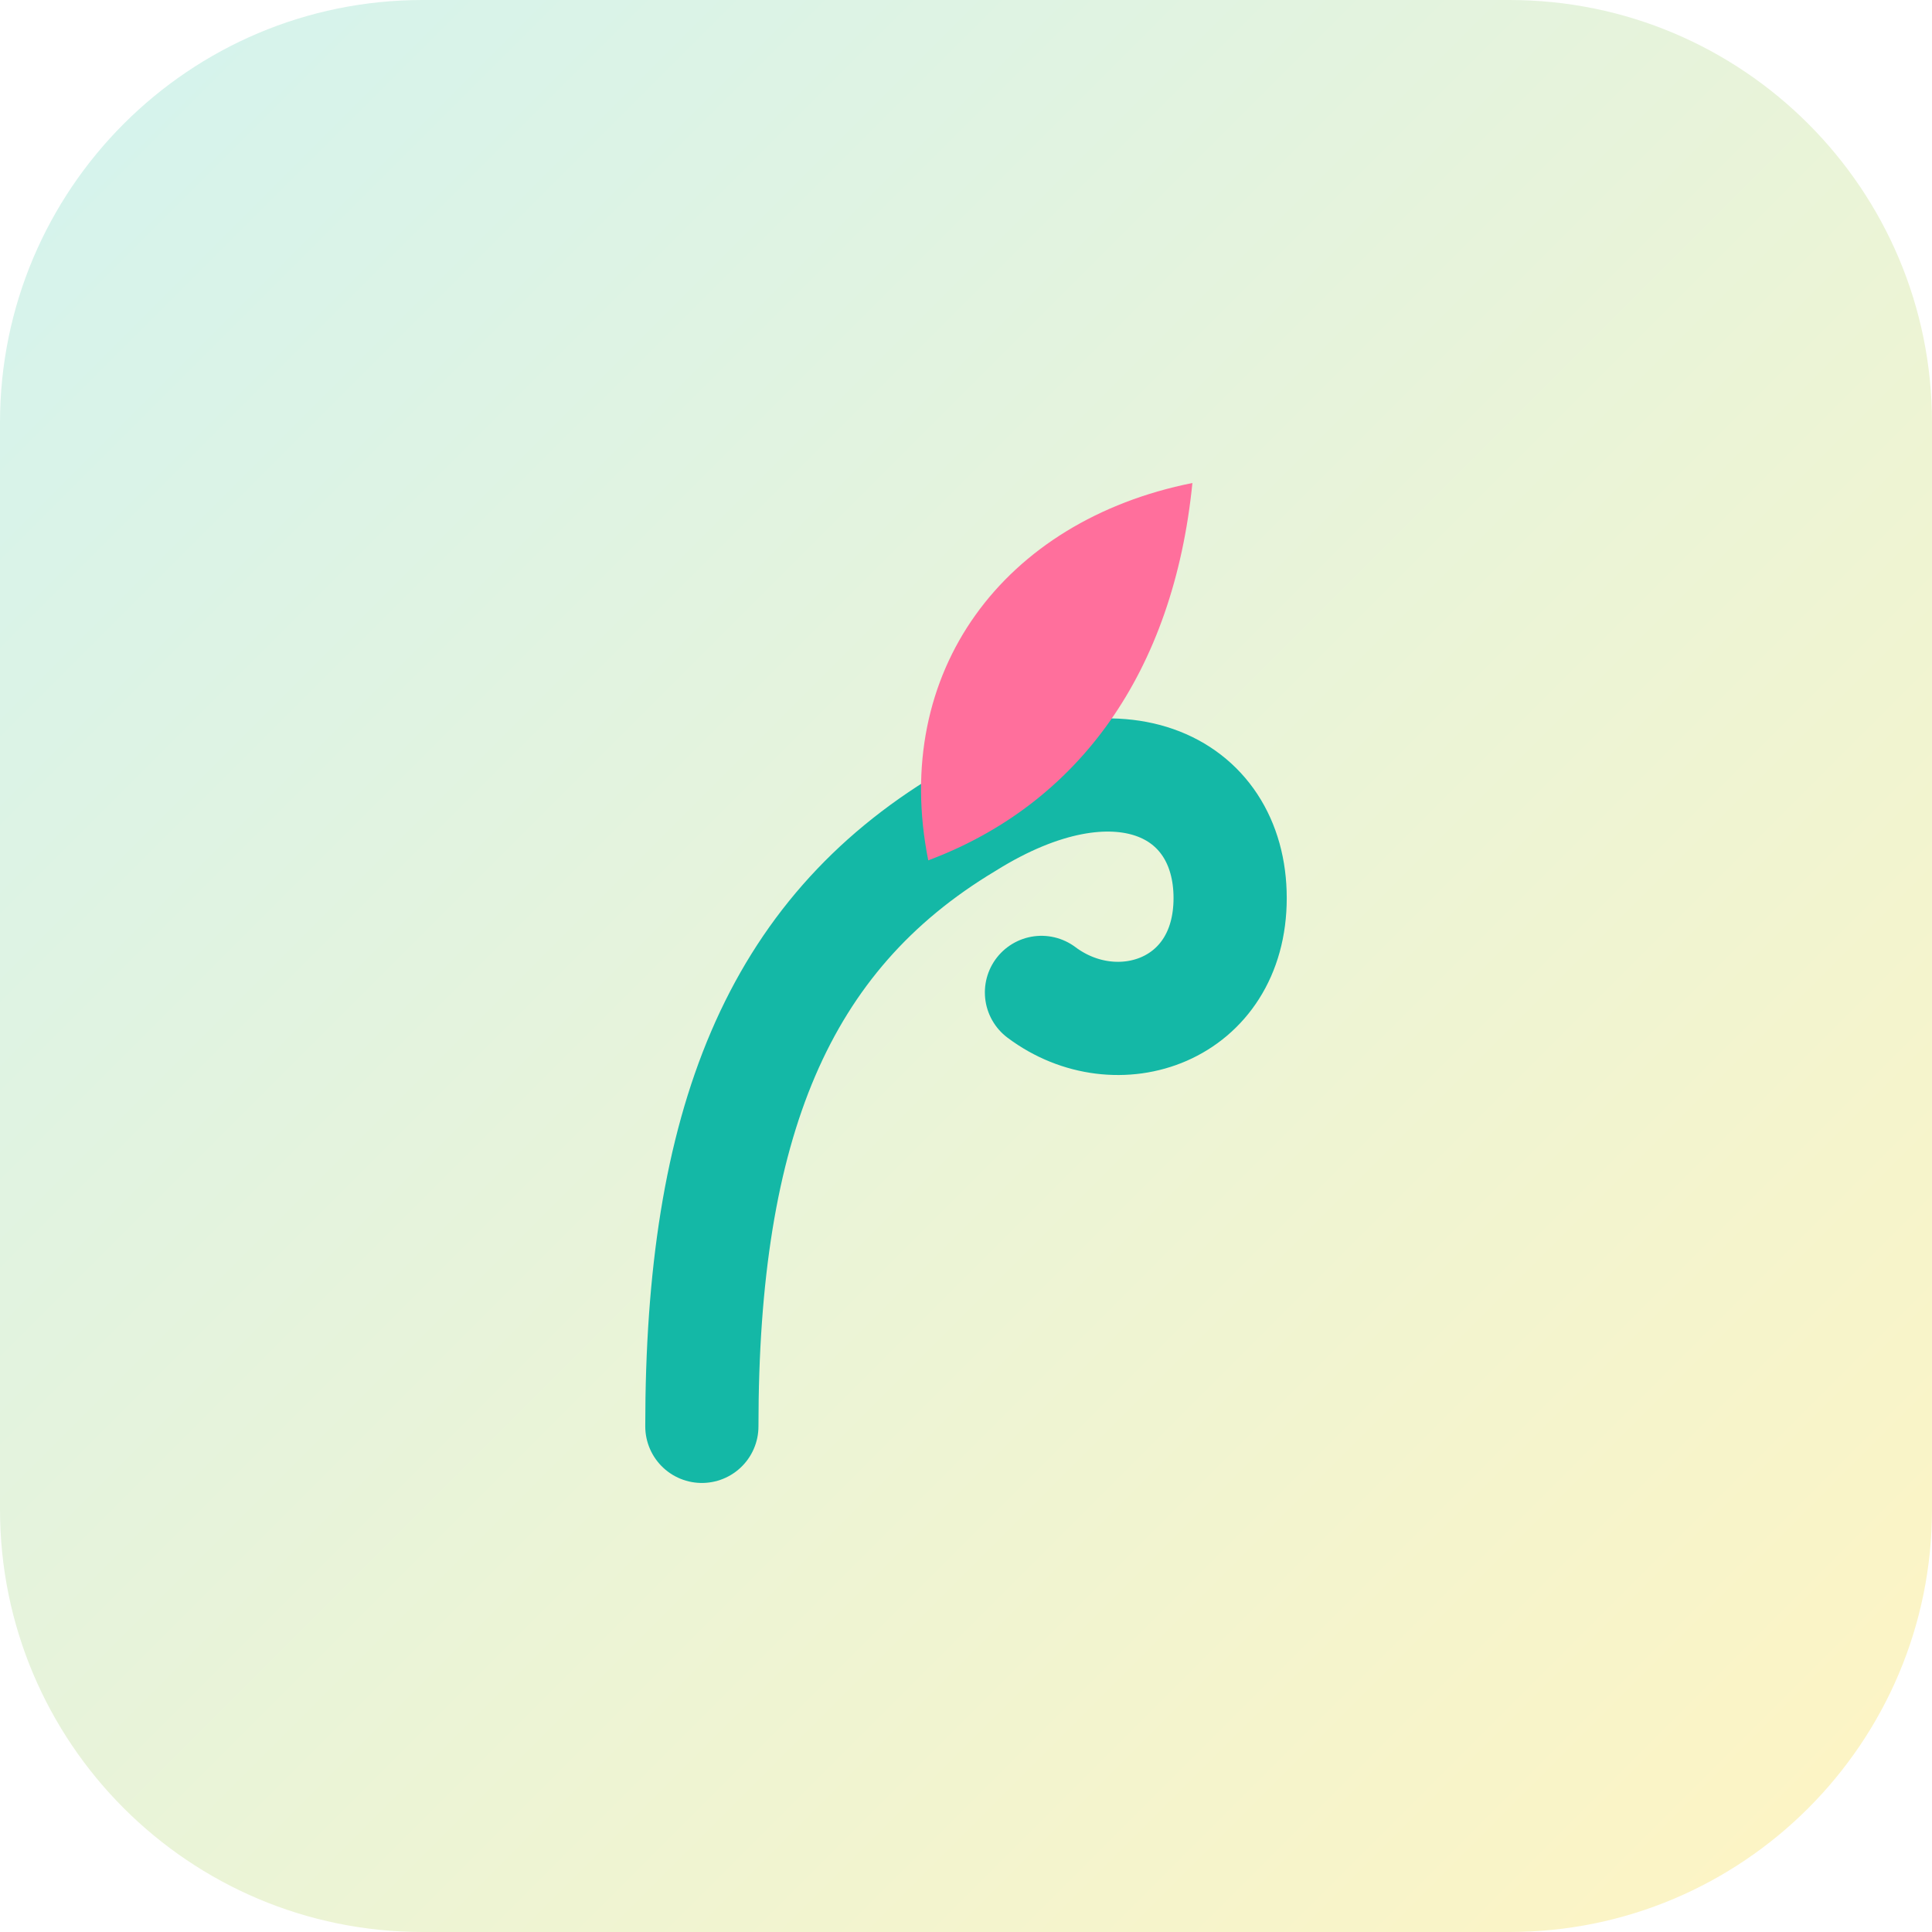
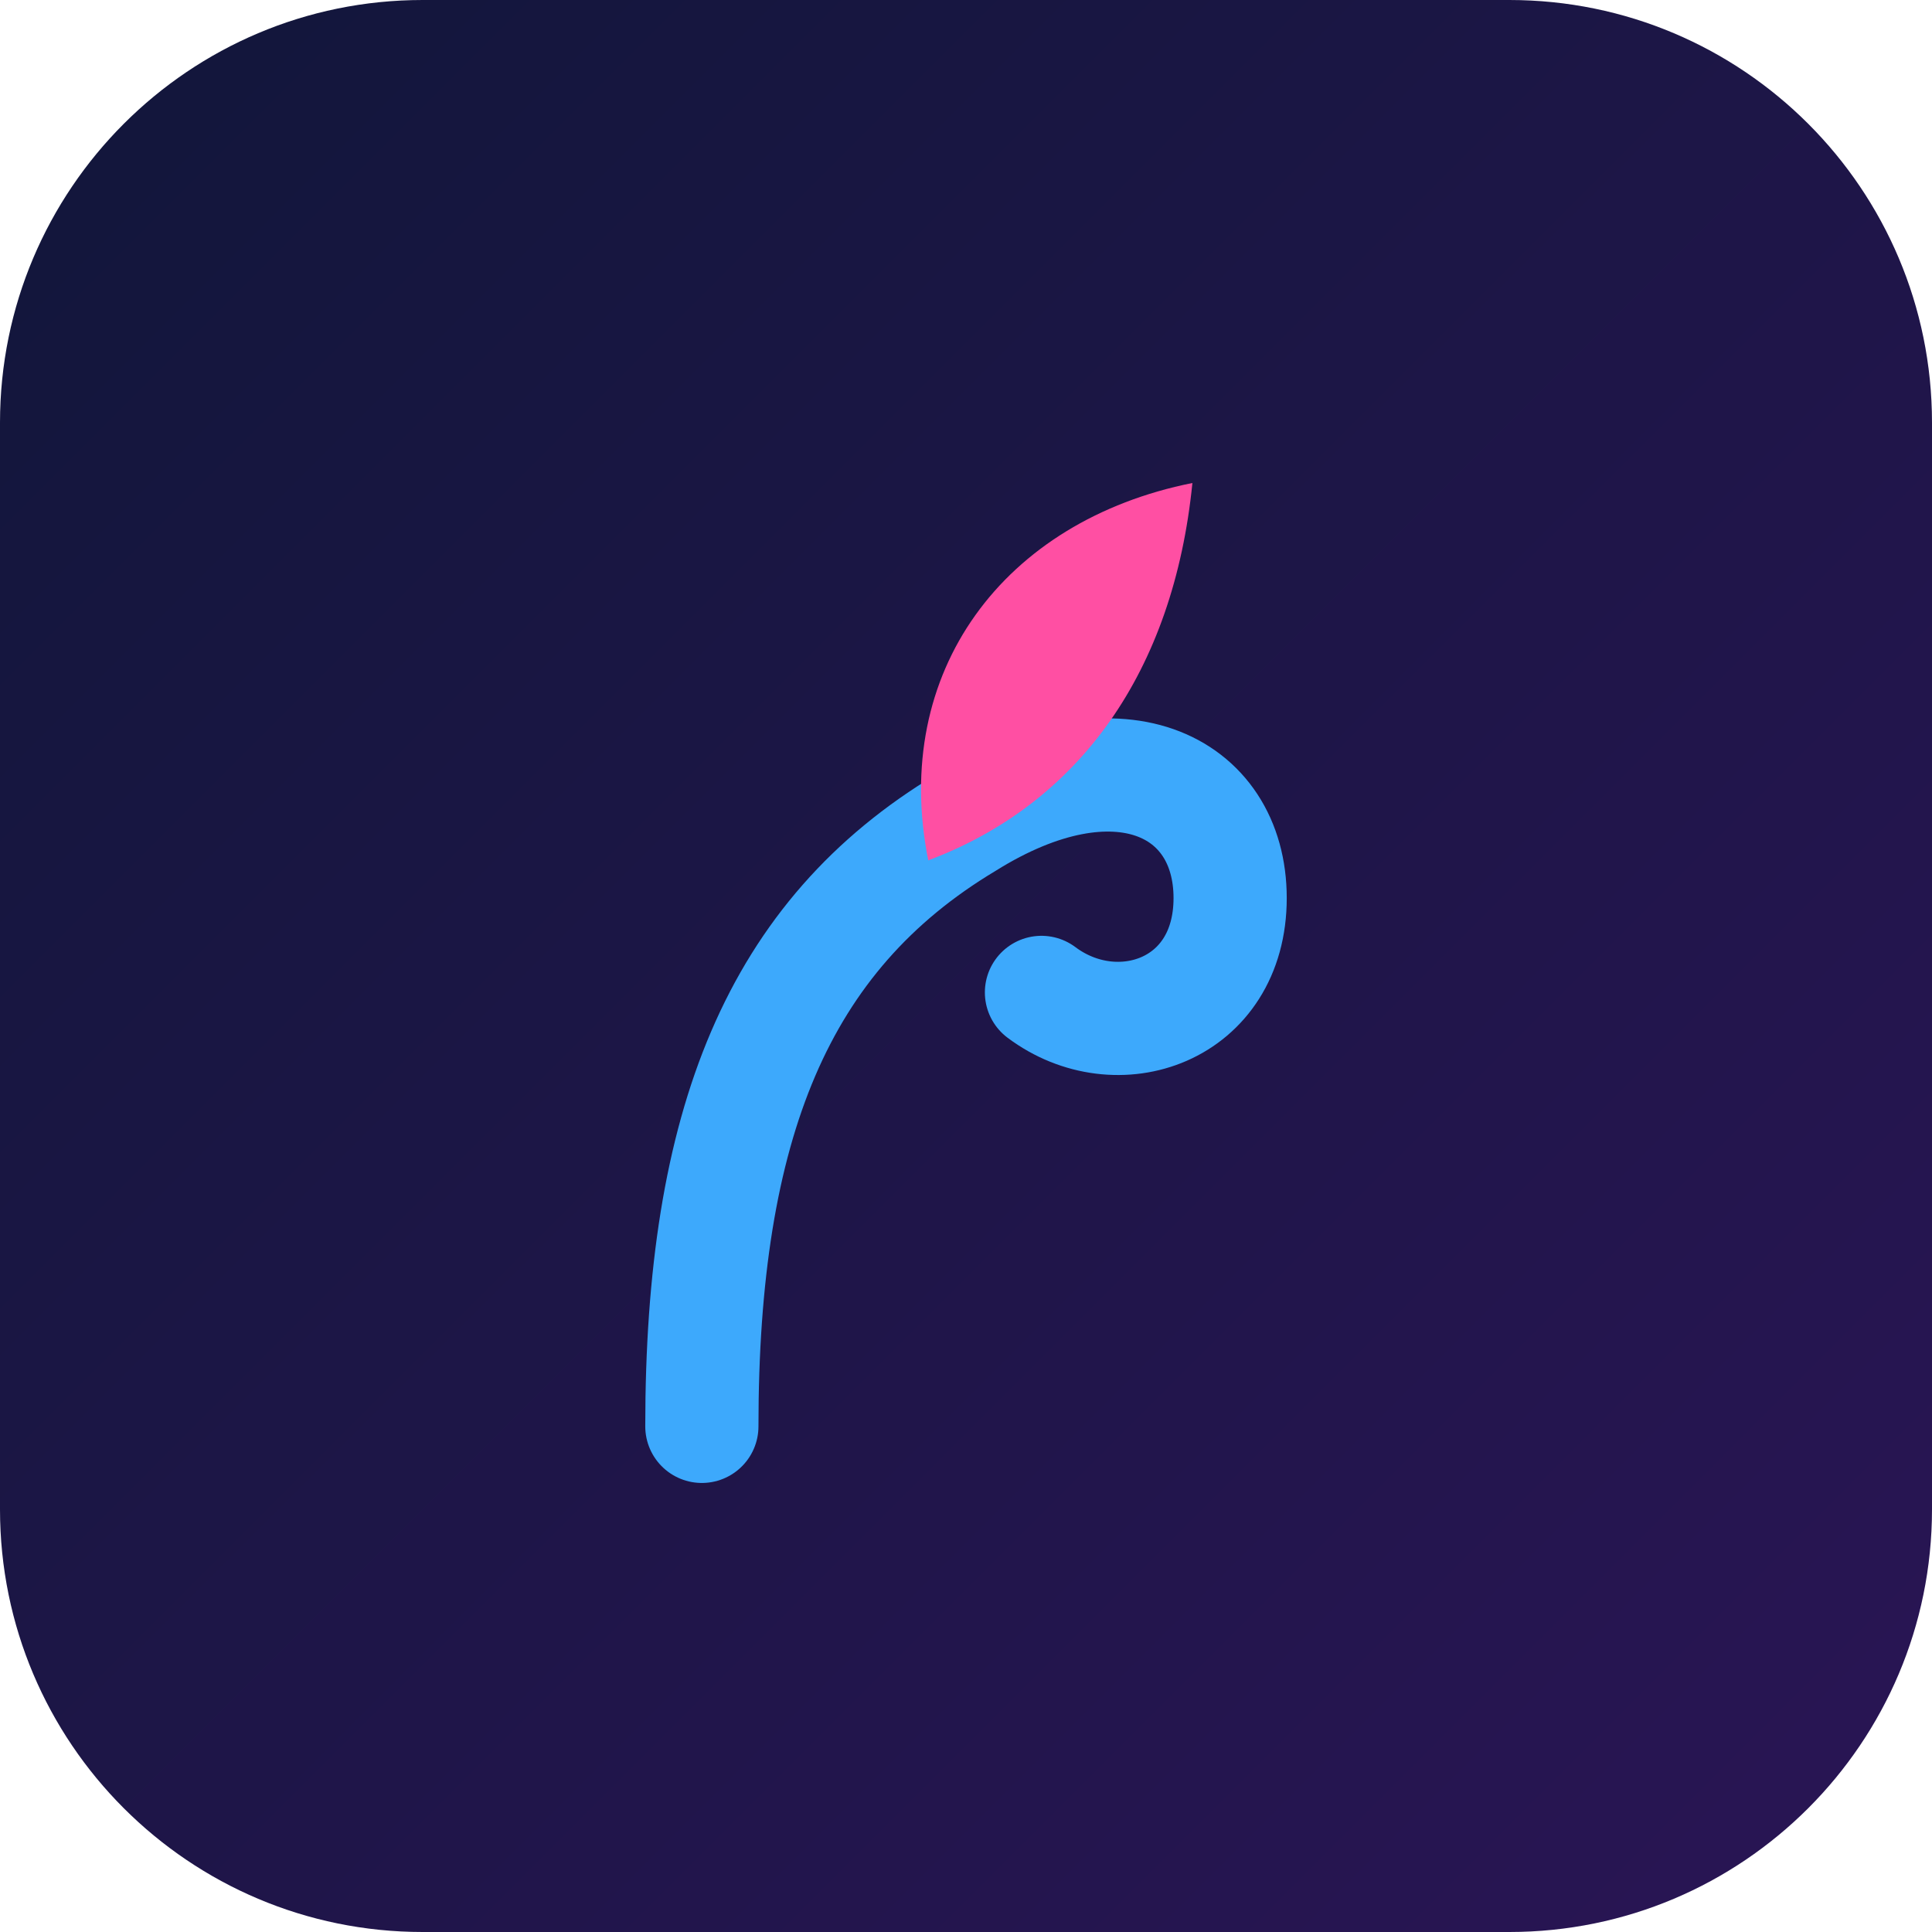
<svg xmlns="http://www.w3.org/2000/svg" viewBox="0 0 512 512">
  <defs>
    <linearGradient id="g" x1="0" y1="0" x2="1" y2="1">
-       <stop offset="0" stop-color="#d3f3ef" />
-       <stop offset="1" stop-color="#fff4c2" />
+       <stop offset="0" stop-color="#11163A" />
+       <stop offset="1" stop-color="#2A1555" />
    </linearGradient>
  </defs>
  <rect width="512" height="512" rx="112" fill="url(#g)" />
  <g transform="translate(96 88) scale(10)">
-     <path d="M9 29c0-8 2-13 7-16 4-2.5 7-1 7 2s-3 4-5 2.5" fill="none" stroke="#14b8a6" stroke-width="3" stroke-linecap="round" />
-     <path d="M15 14c-1-5 2-9 7-10-0.5 5-3 8.5-7 10z" fill="#ff6f9c" />
+     <path d="M9 29c0-8 2-13 7-16 4-2.5 7-1 7 2s-3 4-5 2.5" fill="none" stroke="#3DA9FC" stroke-width="3" stroke-linecap="round" />
+     <path d="M15 14c-1-5 2-9 7-10-0.5 5-3 8.5-7 10z" fill="#FF4FA3" />
  </g>
</svg>
